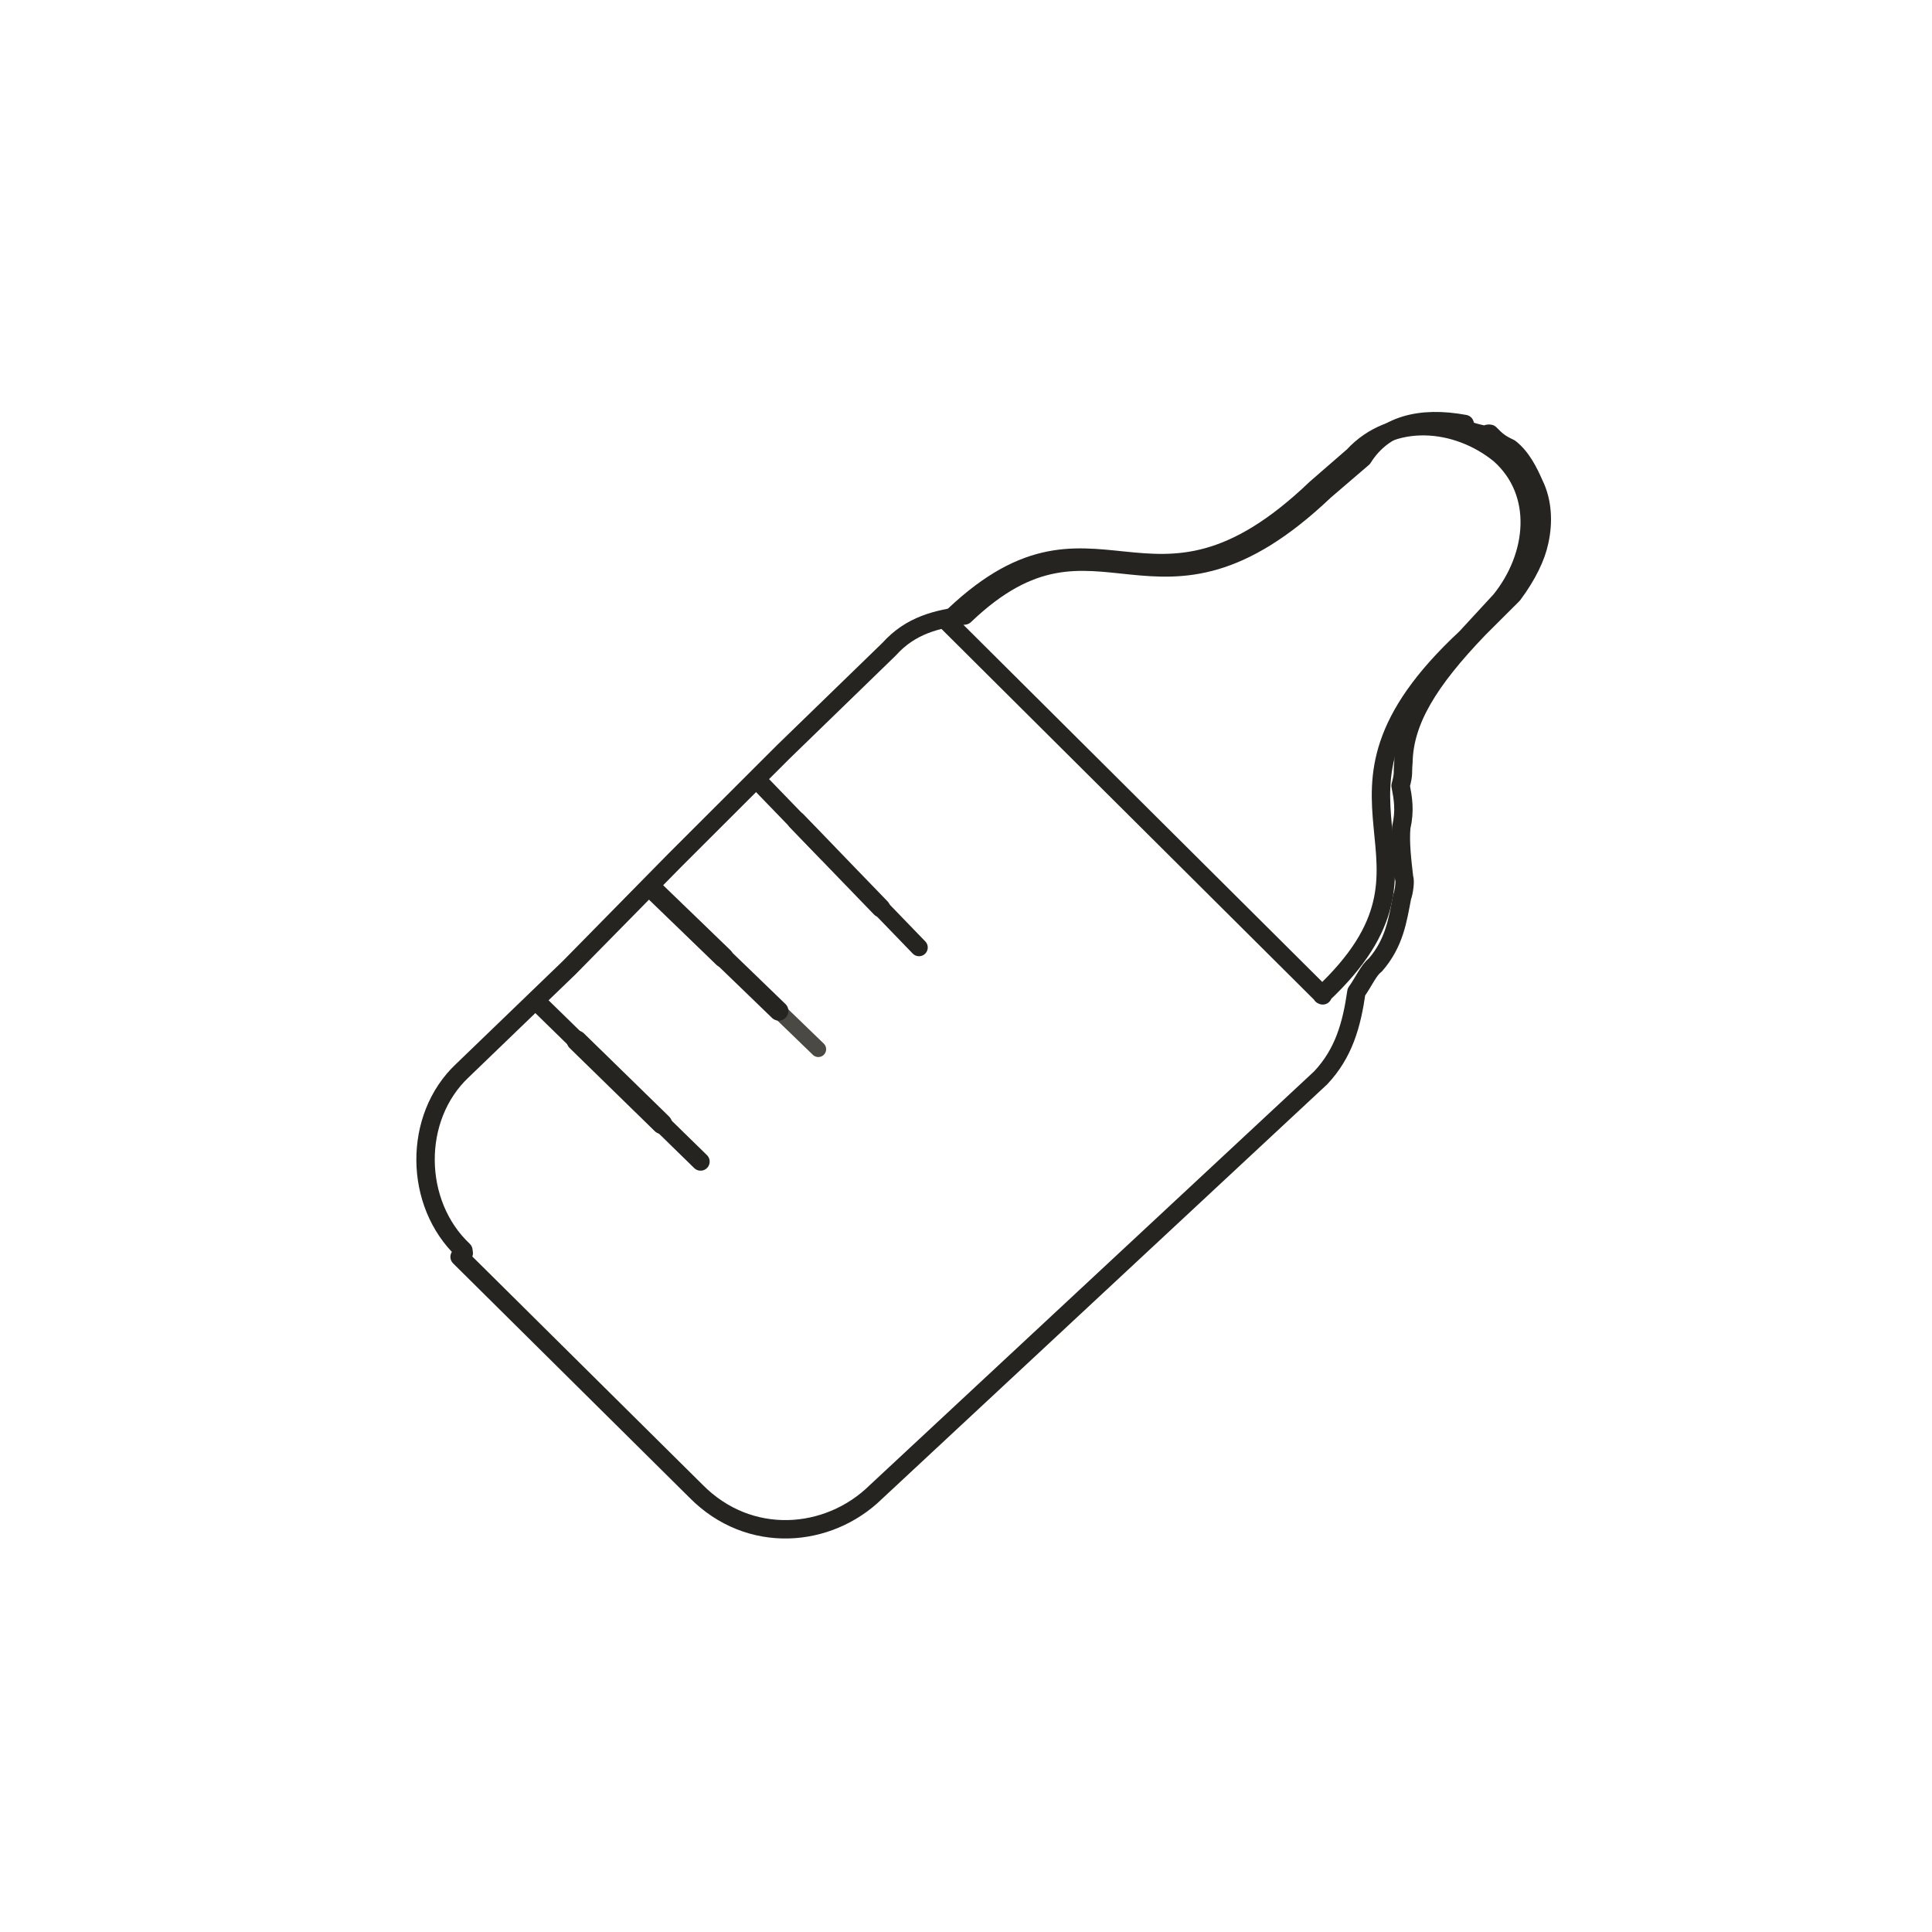
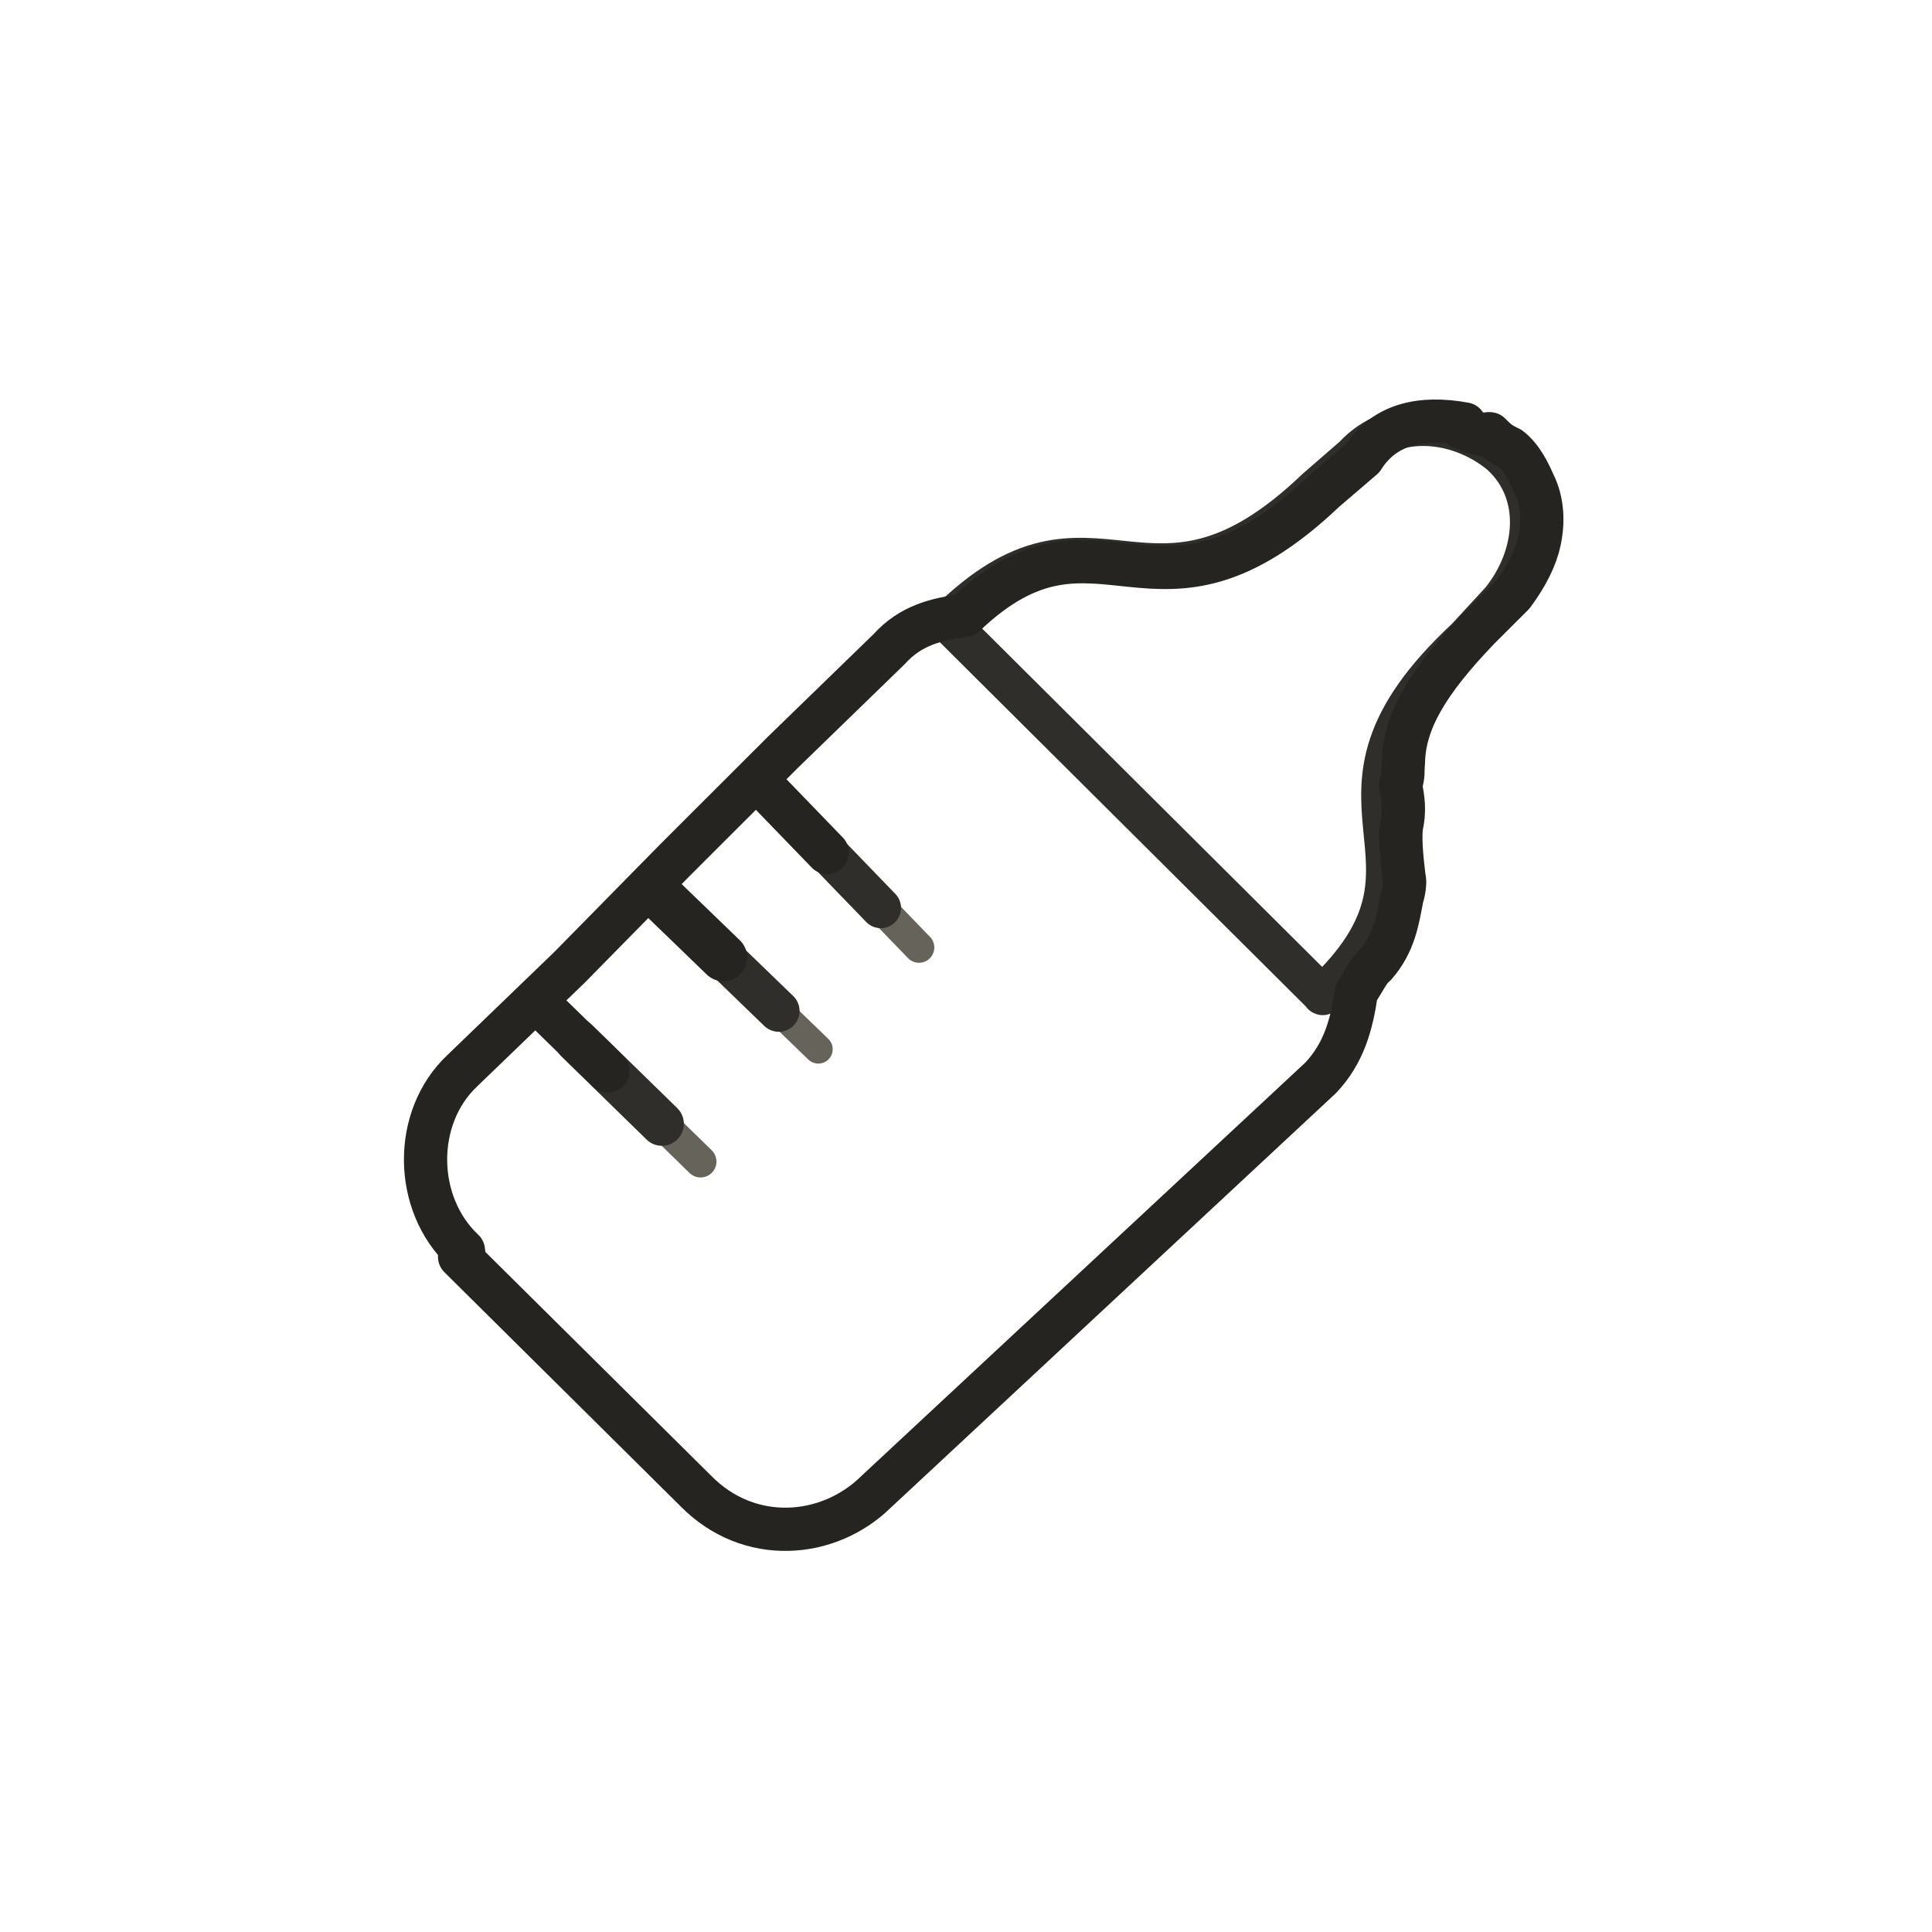
- <svg xmlns="http://www.w3.org/2000/svg" id="emoji" viewBox="-6 -6 84 84" data-castalia-style="sumi-e-ink-wash-v1" data-ink-stroke-system="tapered-v1" data-ink-coverage="complete" data-ink-pressure="loaded-middle-v1">
+ <svg xmlns="http://www.w3.org/2000/svg" id="emoji" viewBox="-6 -6 84 84" data-castalia-style="sumi-e-ink-wash-v1" data-ink-stroke-system="tapered-v1" data-ink-coverage="complete" data-ink-pressure="loaded-middle-v1" data-naturalist-construction="toddler-food-anatomy-v1" data-toddler-review="food-complete-v1">
  <g id="line">
-     <path class="ink-stroke" data-ink-stroke="tapered" data-ink-role="line-source-tapered" data-ink-index="0" pathLength="1" d="M 51.51,37.277 L 35.194,21.04 C 41.658,14.627 43.854,22.289 51.214,15.238 L 52.834,13.832 C 54.525,11.995 57.336,12.223 59.215,13.761 C 61.085,15.439 60.784,18.186 59.243,20.098 L 57.74,21.728 C 49.977,28.95 57.937,31.215 51.475,37.261 L 51.51,37.277" fill="none" stroke="#262421" stroke-width="0.80" stroke-linecap="round" stroke-linejoin="round" />
-     <path class="ink-stroke" data-ink-stroke="tapered" data-ink-role="line-source-tapered" data-ink-index="1" pathLength="1" d="M 57.573,12.612 C 57.519,12.61 57.469,12.533 57.708,12.627 C 57.929,12.772 58.096,12.808 58.523,12.903 C 58.499,12.959 58.672,12.828 58.777,12.859 C 59.065,13.15 59.193,13.275 59.644,13.485 C 60.162,13.884 60.475,14.539 60.693,15.033 C 61.078,15.806 61.111,16.719 60.927,17.54 C 60.79,18.21 60.401,19.015 59.779,19.851 L 58.301,21.325 C 56.094,23.623 55.052,25.347 55.018,27.148 C 54.972,27.621 55.047,27.596 54.896,28.162 C 54.999,28.701 55.096,29.23 54.925,29.974 C 54.867,30.625 54.959,31.414 55.049,32.18 C 55.108,32.29 55.041,32.795 54.96,33.002 C 54.772,33.976 54.635,35.001 53.788,35.966 C 53.516,36.16 53.294,36.68 52.974,37.13 C 52.767,38.567 52.424,39.794 51.423,40.86 L 32.08,58.872 C 30.029,60.883 26.578,61.191 24.252,58.824 L 13.983,48.646 L 14.163,48.486 L 14.147,48.366 C 11.985,46.334 11.94,42.587 14.098,40.554 L 18.752,36.068 L 23.345,31.397 L 28.057,26.69 L 32.655,22.227 C 33.601,21.173 34.751,20.913 35.939,20.759 C 41.811,15.139 44.185,22.384 51.594,15.337 L 53.256,13.912 C 54.168,12.456 55.762,12.081 57.684,12.435 L 57.573,12.612" fill="none" stroke="#262421" stroke-width="0.80" stroke-linecap="round" stroke-linejoin="round" />
-     <path class="ink-stroke" data-ink-stroke="tapered" data-ink-role="line-source-tapered" data-ink-index="2" pathLength="1" d="M 33.957,35.195 L 33.624,34.851 L 33.292,34.507 L 32.959,34.163 L 32.627,33.819 L 32.294,33.475 L 31.962,33.131 L 31.629,32.787 L 31.297,32.443 L 30.964,32.099" fill="none" stroke="#262421" stroke-width="0.76" stroke-linecap="round" stroke-linejoin="round" />
-     <path class="ink-stroke" data-ink-stroke="tapered" data-ink-role="line-source-tapered" data-ink-index="3" pathLength="1" d="M 32.294,33.475 L 31.962,33.131 L 31.629,32.787 L 31.297,32.443 L 30.964,32.099 L 30.632,31.755 L 30.299,31.410 L 29.967,31.066 L 29.634,30.722 L 29.302,30.378 L 28.969,30.034 L 28.637,29.690" fill="none" stroke="#262421" stroke-width="0.82" stroke-linecap="round" stroke-linejoin="round" />
-     <path class="ink-stroke" data-ink-stroke="tapered" data-ink-role="line-source-tapered" data-ink-index="4" pathLength="1" d="M 29.967,31.066 L 29.634,30.722 L 29.302,30.378 L 28.969,30.034 L 28.637,29.690 L 28.304,29.346 L 27.972,29.002 L 27.639,28.658 L 27.307,28.314 L 26.974,27.970" fill="none" stroke="#262421" stroke-width="0.80" stroke-linecap="round" stroke-linejoin="round" />
-     <path class="ink-stroke" data-ink-stroke="tapered" data-ink-role="line-source-tapered" data-ink-index="5" pathLength="1" d="M 29.579,39.618 L 29.235,39.285 L 28.891,38.953 L 28.547,38.620 L 28.202,38.288 L 27.858,37.955 L 27.514,37.623 L 27.170,37.290 L 26.826,36.958 L 26.482,36.625" fill="none" stroke="#4a4943" stroke-width="0.68" stroke-linecap="round" stroke-linejoin="round" />
-     <path class="ink-stroke" data-ink-stroke="tapered" data-ink-role="line-source-tapered" data-ink-index="6" pathLength="1" d="M 27.858,37.955 L 27.514,37.623 L 27.170,37.290 L 26.826,36.958 L 26.482,36.625 L 26.138,36.293 L 25.793,35.960 L 25.449,35.628 L 25.105,35.295 L 24.761,34.963 L 24.417,34.630 L 24.073,34.298" fill="none" stroke="#262421" stroke-width="0.84" stroke-linecap="round" stroke-linejoin="round" />
-     <path class="ink-stroke" data-ink-stroke="tapered" data-ink-role="line-source-tapered" data-ink-index="7" pathLength="1" d="M 25.449,35.628 L 25.105,35.295 L 24.761,34.963 L 24.417,34.630 L 24.073,34.298 L 23.729,33.965 L 23.384,33.633 L 23.040,33.300 L 22.696,32.968 L 22.352,32.635" fill="none" stroke="#262421" stroke-width="0.88" stroke-linecap="round" stroke-linejoin="round" />
-     <path class="ink-stroke" data-ink-stroke="tapered" data-ink-role="line-source-tapered" data-ink-index="8" pathLength="1" d="M 24.460,44.504 L 24.124,44.176 L 23.787,43.847 L 23.451,43.519 L 23.115,43.190 L 22.778,42.862 L 22.442,42.533 L 22.106,42.205 L 21.769,41.877 L 21.433,41.548" fill="none" stroke="#262421" stroke-width="0.79" stroke-linecap="round" stroke-linejoin="round" />
-     <path class="ink-stroke" data-ink-stroke="tapered" data-ink-role="line-source-tapered" data-ink-index="9" pathLength="1" d="M 22.778,42.862 L 22.442,42.533 L 22.106,42.205 L 21.769,41.877 L 21.433,41.548 L 21.097,41.220 L 20.760,40.891 L 20.424,40.563 L 20.088,40.234 L 19.751,39.906 L 19.415,39.578 L 19.079,39.249" fill="none" stroke="#262421" stroke-width="0.89" stroke-linecap="round" stroke-linejoin="round" />
-     <path class="ink-stroke" data-ink-stroke="tapered" data-ink-role="line-source-tapered" data-ink-index="10" pathLength="1" d="M 20.424,40.563 L 20.088,40.234 L 19.751,39.906 L 19.415,39.578 L 19.079,39.249 L 18.742,38.921 L 18.406,38.592 L 18.070,38.264 L 17.733,37.935 L 17.397,37.607" fill="none" stroke="#262421" stroke-width="0.80" stroke-linecap="round" stroke-linejoin="round" />
+     <path class="ink-stroke" data-ink-stroke="tapered" data-ink-role="line-source-tapered" data-ink-index="0" pathLength="1" d="M 51.51,37.277 L 35.194,21.04 C 41.658,14.627 43.854,22.289 51.214,15.238 L 52.834,13.832 C 54.525,11.995 57.336,12.223 59.215,13.761 C 61.085,15.439 60.784,18.186 59.243,20.098 L 57.74,21.728 C 49.977,28.95 57.937,31.215 51.475,37.261 L 51.51,37.277" fill="none" stroke="#302e2a" stroke-width="1.72" stroke-linecap="round" stroke-linejoin="round" data-food-source-width="0.80" data-ink-brush-pass="loaded-contour-v2" data-toddler-clarity="defining-food-anatomy-v1" />
+     <path class="ink-stroke" data-ink-stroke="tapered" data-ink-role="line-source-tapered" data-ink-index="1" pathLength="1" d="M 57.573,12.612 C 57.519,12.61 57.469,12.533 57.708,12.627 C 57.929,12.772 58.096,12.808 58.523,12.903 C 58.499,12.959 58.672,12.828 58.777,12.859 C 59.065,13.15 59.193,13.275 59.644,13.485 C 60.162,13.884 60.475,14.539 60.693,15.033 C 61.078,15.806 61.111,16.719 60.927,17.54 C 60.79,18.21 60.401,19.015 59.779,19.851 L 58.301,21.325 C 56.094,23.623 55.052,25.347 55.018,27.148 C 54.972,27.621 55.047,27.596 54.896,28.162 C 54.999,28.701 55.096,29.23 54.925,29.974 C 54.867,30.625 54.959,31.414 55.049,32.18 C 55.108,32.29 55.041,32.795 54.96,33.002 C 54.772,33.976 54.635,35.001 53.788,35.966 C 53.516,36.16 53.294,36.68 52.974,37.13 C 52.767,38.567 52.424,39.794 51.423,40.86 L 32.08,58.872 C 30.029,60.883 26.578,61.191 24.252,58.824 L 13.983,48.646 L 14.163,48.486 L 14.147,48.366 C 11.985,46.334 11.94,42.587 14.098,40.554 L 18.752,36.068 L 23.345,31.397 L 28.057,26.69 L 32.655,22.227 C 33.601,21.173 34.751,20.913 35.939,20.759 C 41.811,15.139 44.185,22.384 51.594,15.337 L 53.256,13.912 C 54.168,12.456 55.762,12.081 57.684,12.435 L 57.573,12.612" fill="none" stroke="#262421" stroke-width="1.88" stroke-linecap="round" stroke-linejoin="round" data-food-source-width="0.80" data-ink-brush-pass="loaded-contour-v2" data-toddler-clarity="defining-food-anatomy-v1" />
+     <path class="ink-stroke" data-ink-stroke="tapered" data-ink-role="line-source-tapered" data-ink-index="2" pathLength="1" d="M 33.957,35.195 L 33.624,34.851 L 33.292,34.507 L 32.959,34.163 L 32.627,33.819 L 32.294,33.475 L 31.962,33.131 L 31.629,32.787 L 31.297,32.443 L 30.964,32.099" fill="none" stroke="#66635b" stroke-width="1.33" stroke-linecap="round" stroke-linejoin="round" data-food-source-width="0.76" data-ink-brush-pass="dry-edge-v2" data-toddler-clarity="defining-food-anatomy-v1" />
+     <path class="ink-stroke" data-ink-stroke="tapered" data-ink-role="line-source-tapered" data-ink-index="3" pathLength="1" d="M 32.294,33.475 L 31.962,33.131 L 31.629,32.787 L 31.297,32.443 L 30.964,32.099 L 30.632,31.755 L 30.299,31.410 L 29.967,31.066 L 29.634,30.722 L 29.302,30.378 L 28.969,30.034 L 28.637,29.690" fill="none" stroke="#302e2a" stroke-width="1.76" stroke-linecap="round" stroke-linejoin="round" data-food-source-width="0.82" data-ink-brush-pass="loaded-contour-v2" data-toddler-clarity="defining-food-anatomy-v1" />
+     <path class="ink-stroke" data-ink-stroke="tapered" data-ink-role="line-source-tapered" data-ink-index="4" pathLength="1" d="M 29.967,31.066 L 29.634,30.722 L 29.302,30.378 L 28.969,30.034 L 28.637,29.690 L 28.304,29.346 L 27.972,29.002 L 27.639,28.658 L 27.307,28.314 L 26.974,27.970" fill="none" stroke="#262421" stroke-width="1.88" stroke-linecap="round" stroke-linejoin="round" data-food-source-width="0.80" data-ink-brush-pass="loaded-contour-v2" data-toddler-clarity="defining-food-anatomy-v1" />
+     <path class="ink-stroke" data-ink-stroke="tapered" data-ink-role="line-source-tapered" data-ink-index="5" pathLength="1" d="M 29.579,39.618 L 29.235,39.285 L 28.891,38.953 L 28.547,38.620 L 28.202,38.288 L 27.858,37.955 L 27.514,37.623 L 27.170,37.290 L 26.826,36.958 L 26.482,36.625" fill="none" stroke="#66635b" stroke-width="1.25" stroke-linecap="round" stroke-linejoin="round" data-food-source-width="0.68" data-ink-brush-pass="dry-edge-v2" data-toddler-clarity="defining-food-anatomy-v1" />
+     <path class="ink-stroke" data-ink-stroke="tapered" data-ink-role="line-source-tapered" data-ink-index="6" pathLength="1" d="M 27.858,37.955 L 27.514,37.623 L 27.170,37.290 L 26.826,36.958 L 26.482,36.625 L 26.138,36.293 L 25.793,35.960 L 25.449,35.628 L 25.105,35.295 L 24.761,34.963 L 24.417,34.630 L 24.073,34.298" fill="none" stroke="#302e2a" stroke-width="1.81" stroke-linecap="round" stroke-linejoin="round" data-food-source-width="0.84" data-ink-brush-pass="loaded-contour-v2" data-toddler-clarity="defining-food-anatomy-v1" />
+     <path class="ink-stroke" data-ink-stroke="tapered" data-ink-role="line-source-tapered" data-ink-index="7" pathLength="1" d="M 25.449,35.628 L 25.105,35.295 L 24.761,34.963 L 24.417,34.630 L 24.073,34.298 L 23.729,33.965 L 23.384,33.633 L 23.040,33.300 L 22.696,32.968 L 22.352,32.635" fill="none" stroke="#262421" stroke-width="2.07" stroke-linecap="round" stroke-linejoin="round" data-food-source-width="0.88" data-ink-brush-pass="loaded-contour-v2" data-toddler-clarity="defining-food-anatomy-v1" />
+     <path class="ink-stroke" data-ink-stroke="tapered" data-ink-role="line-source-tapered" data-ink-index="8" pathLength="1" d="M 24.460,44.504 L 24.124,44.176 L 23.787,43.847 L 23.451,43.519 L 23.115,43.190 L 22.778,42.862 L 22.442,42.533 L 22.106,42.205 L 21.769,41.877 L 21.433,41.548" fill="none" stroke="#66635b" stroke-width="1.38" stroke-linecap="round" stroke-linejoin="round" data-food-source-width="0.79" data-ink-brush-pass="dry-edge-v2" data-toddler-clarity="defining-food-anatomy-v1" />
+     <path class="ink-stroke" data-ink-stroke="tapered" data-ink-role="line-source-tapered" data-ink-index="9" pathLength="1" d="M 22.778,42.862 L 22.442,42.533 L 22.106,42.205 L 21.769,41.877 L 21.433,41.548 L 21.097,41.220 L 20.760,40.891 L 20.424,40.563 L 20.088,40.234 L 19.751,39.906 L 19.415,39.578 L 19.079,39.249" fill="none" stroke="#302e2a" stroke-width="1.91" stroke-linecap="round" stroke-linejoin="round" data-food-source-width="0.89" data-ink-brush-pass="loaded-contour-v2" data-toddler-clarity="defining-food-anatomy-v1" />
+     <path class="ink-stroke" data-ink-stroke="tapered" data-ink-role="line-source-tapered" data-ink-index="10" pathLength="1" d="M 20.424,40.563 L 20.088,40.234 L 19.751,39.906 L 19.415,39.578 L 19.079,39.249 L 18.742,38.921 L 18.406,38.592 L 18.070,38.264 L 17.733,37.935 L 17.397,37.607" fill="none" stroke="#262421" stroke-width="1.88" stroke-linecap="round" stroke-linejoin="round" data-food-source-width="0.80" data-ink-brush-pass="loaded-contour-v2" data-toddler-clarity="defining-food-anatomy-v1" />
  </g>
</svg>
